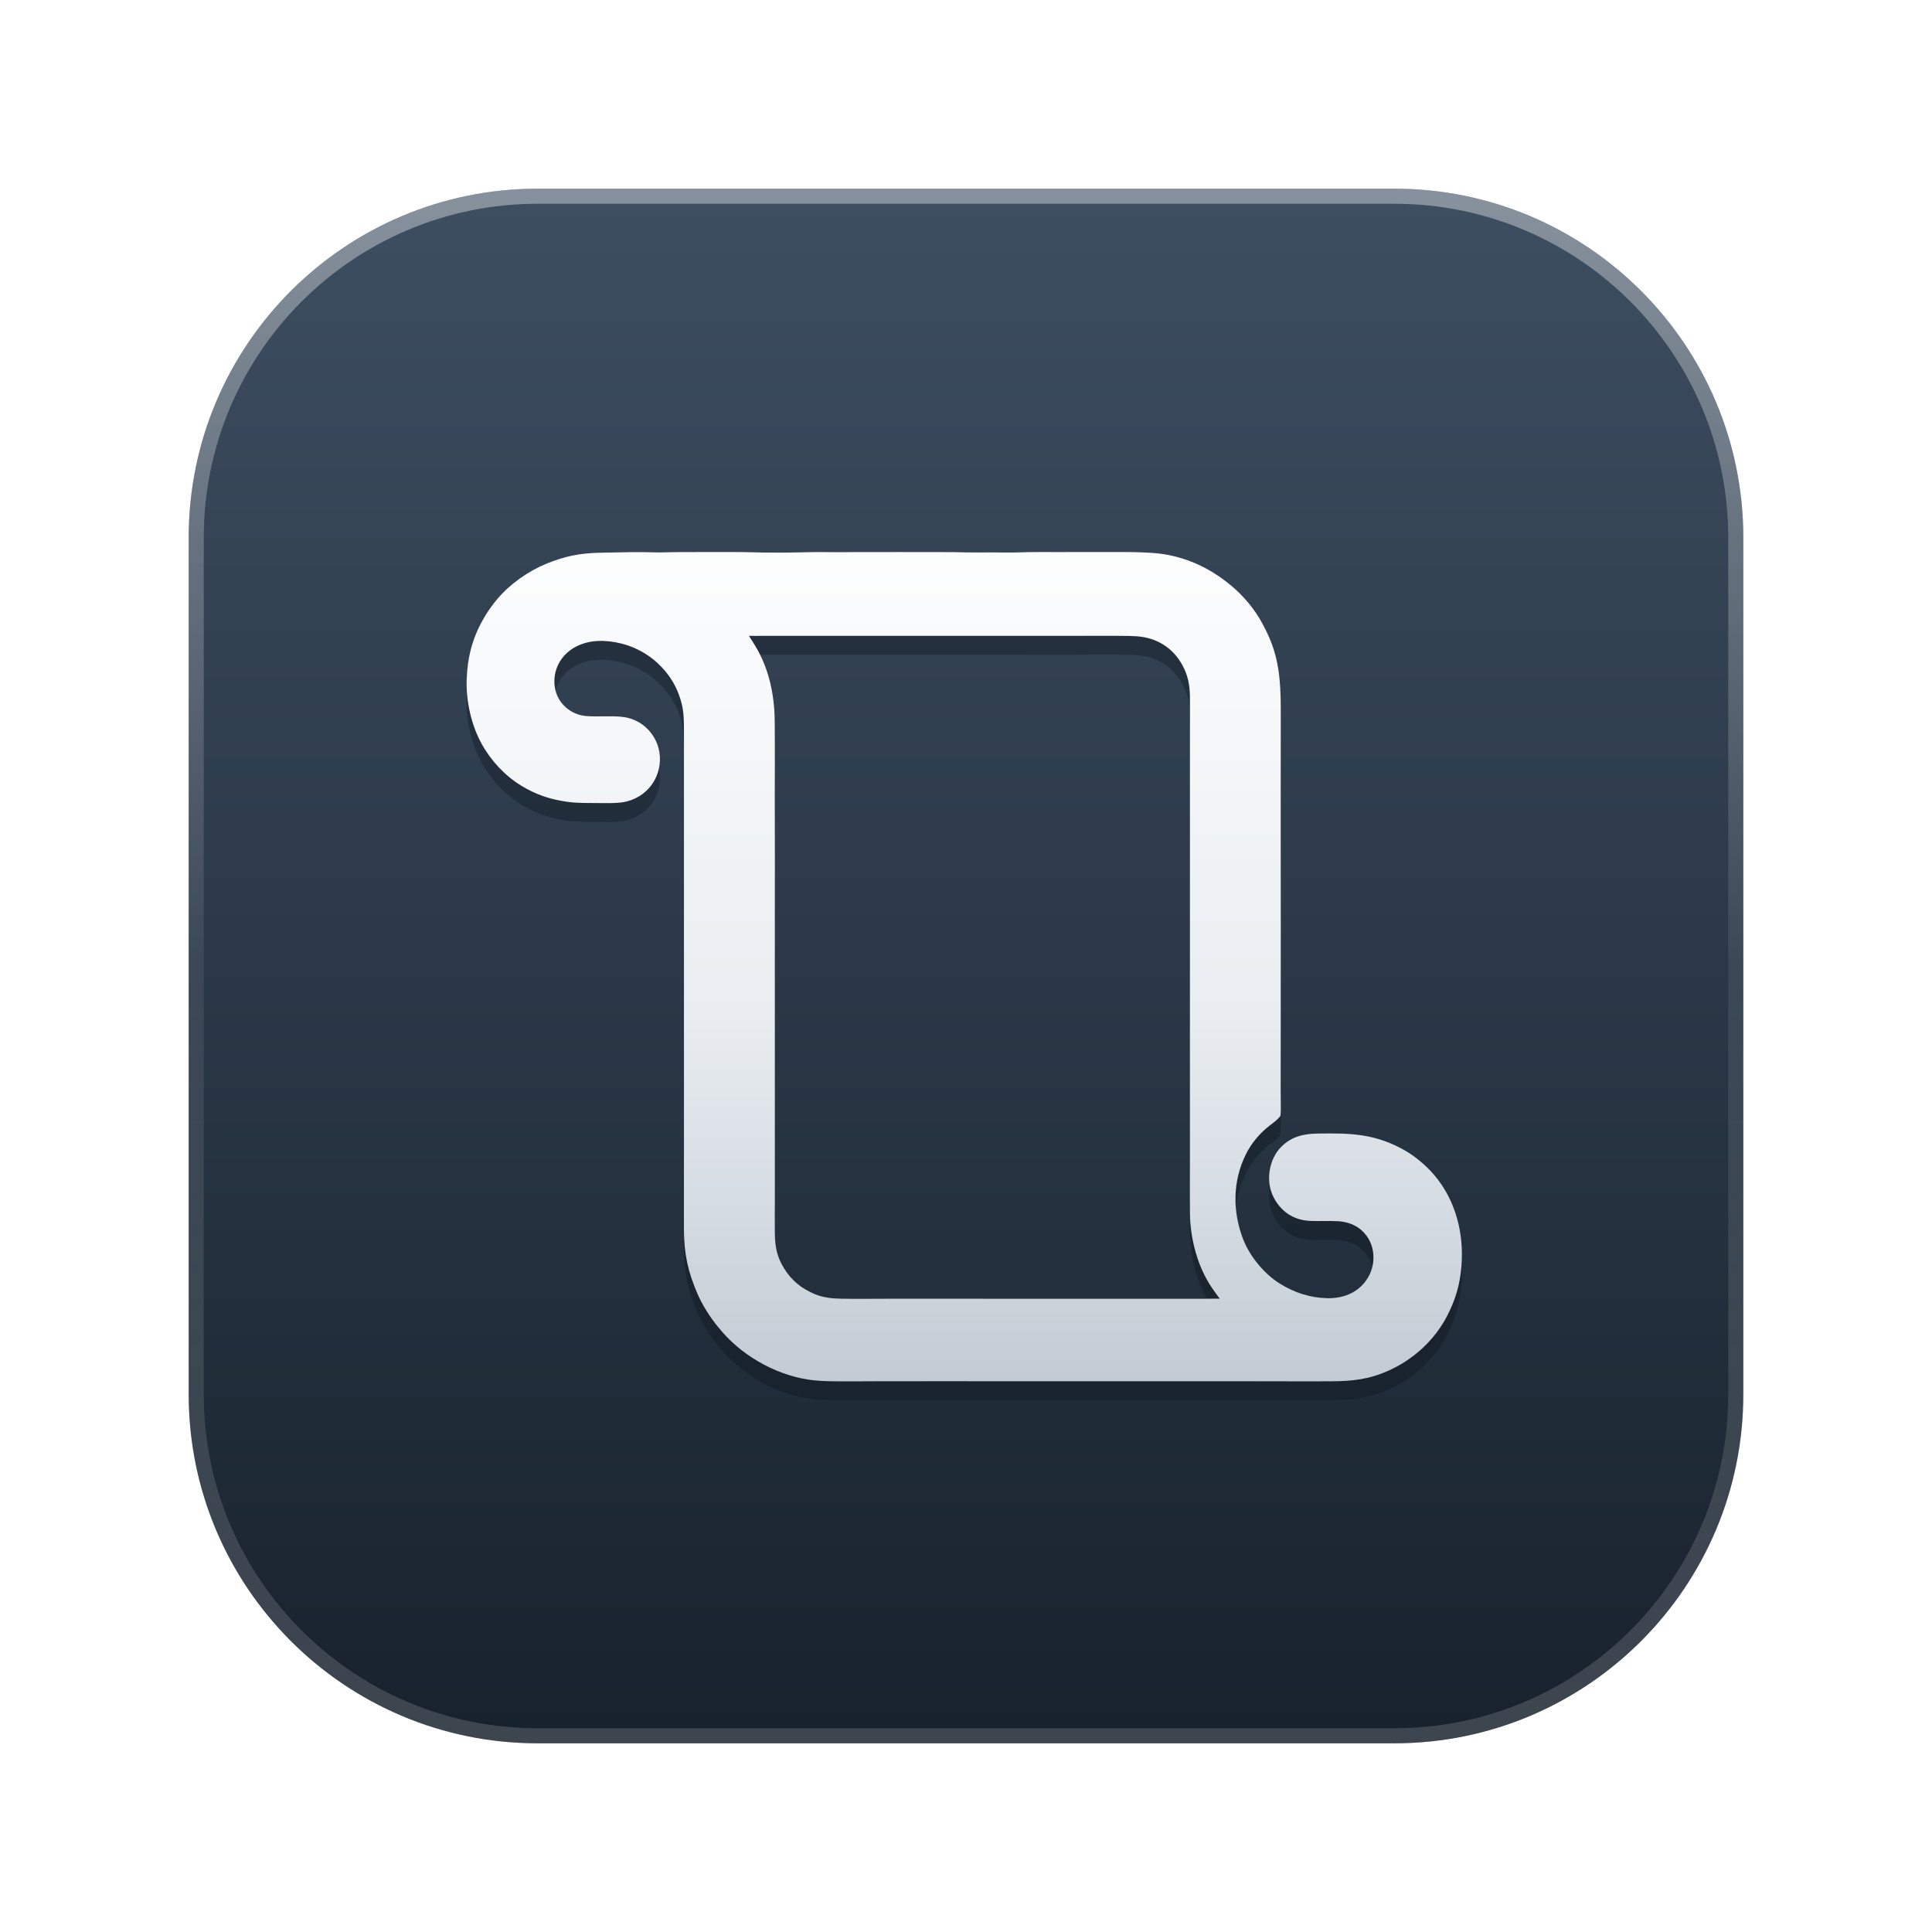
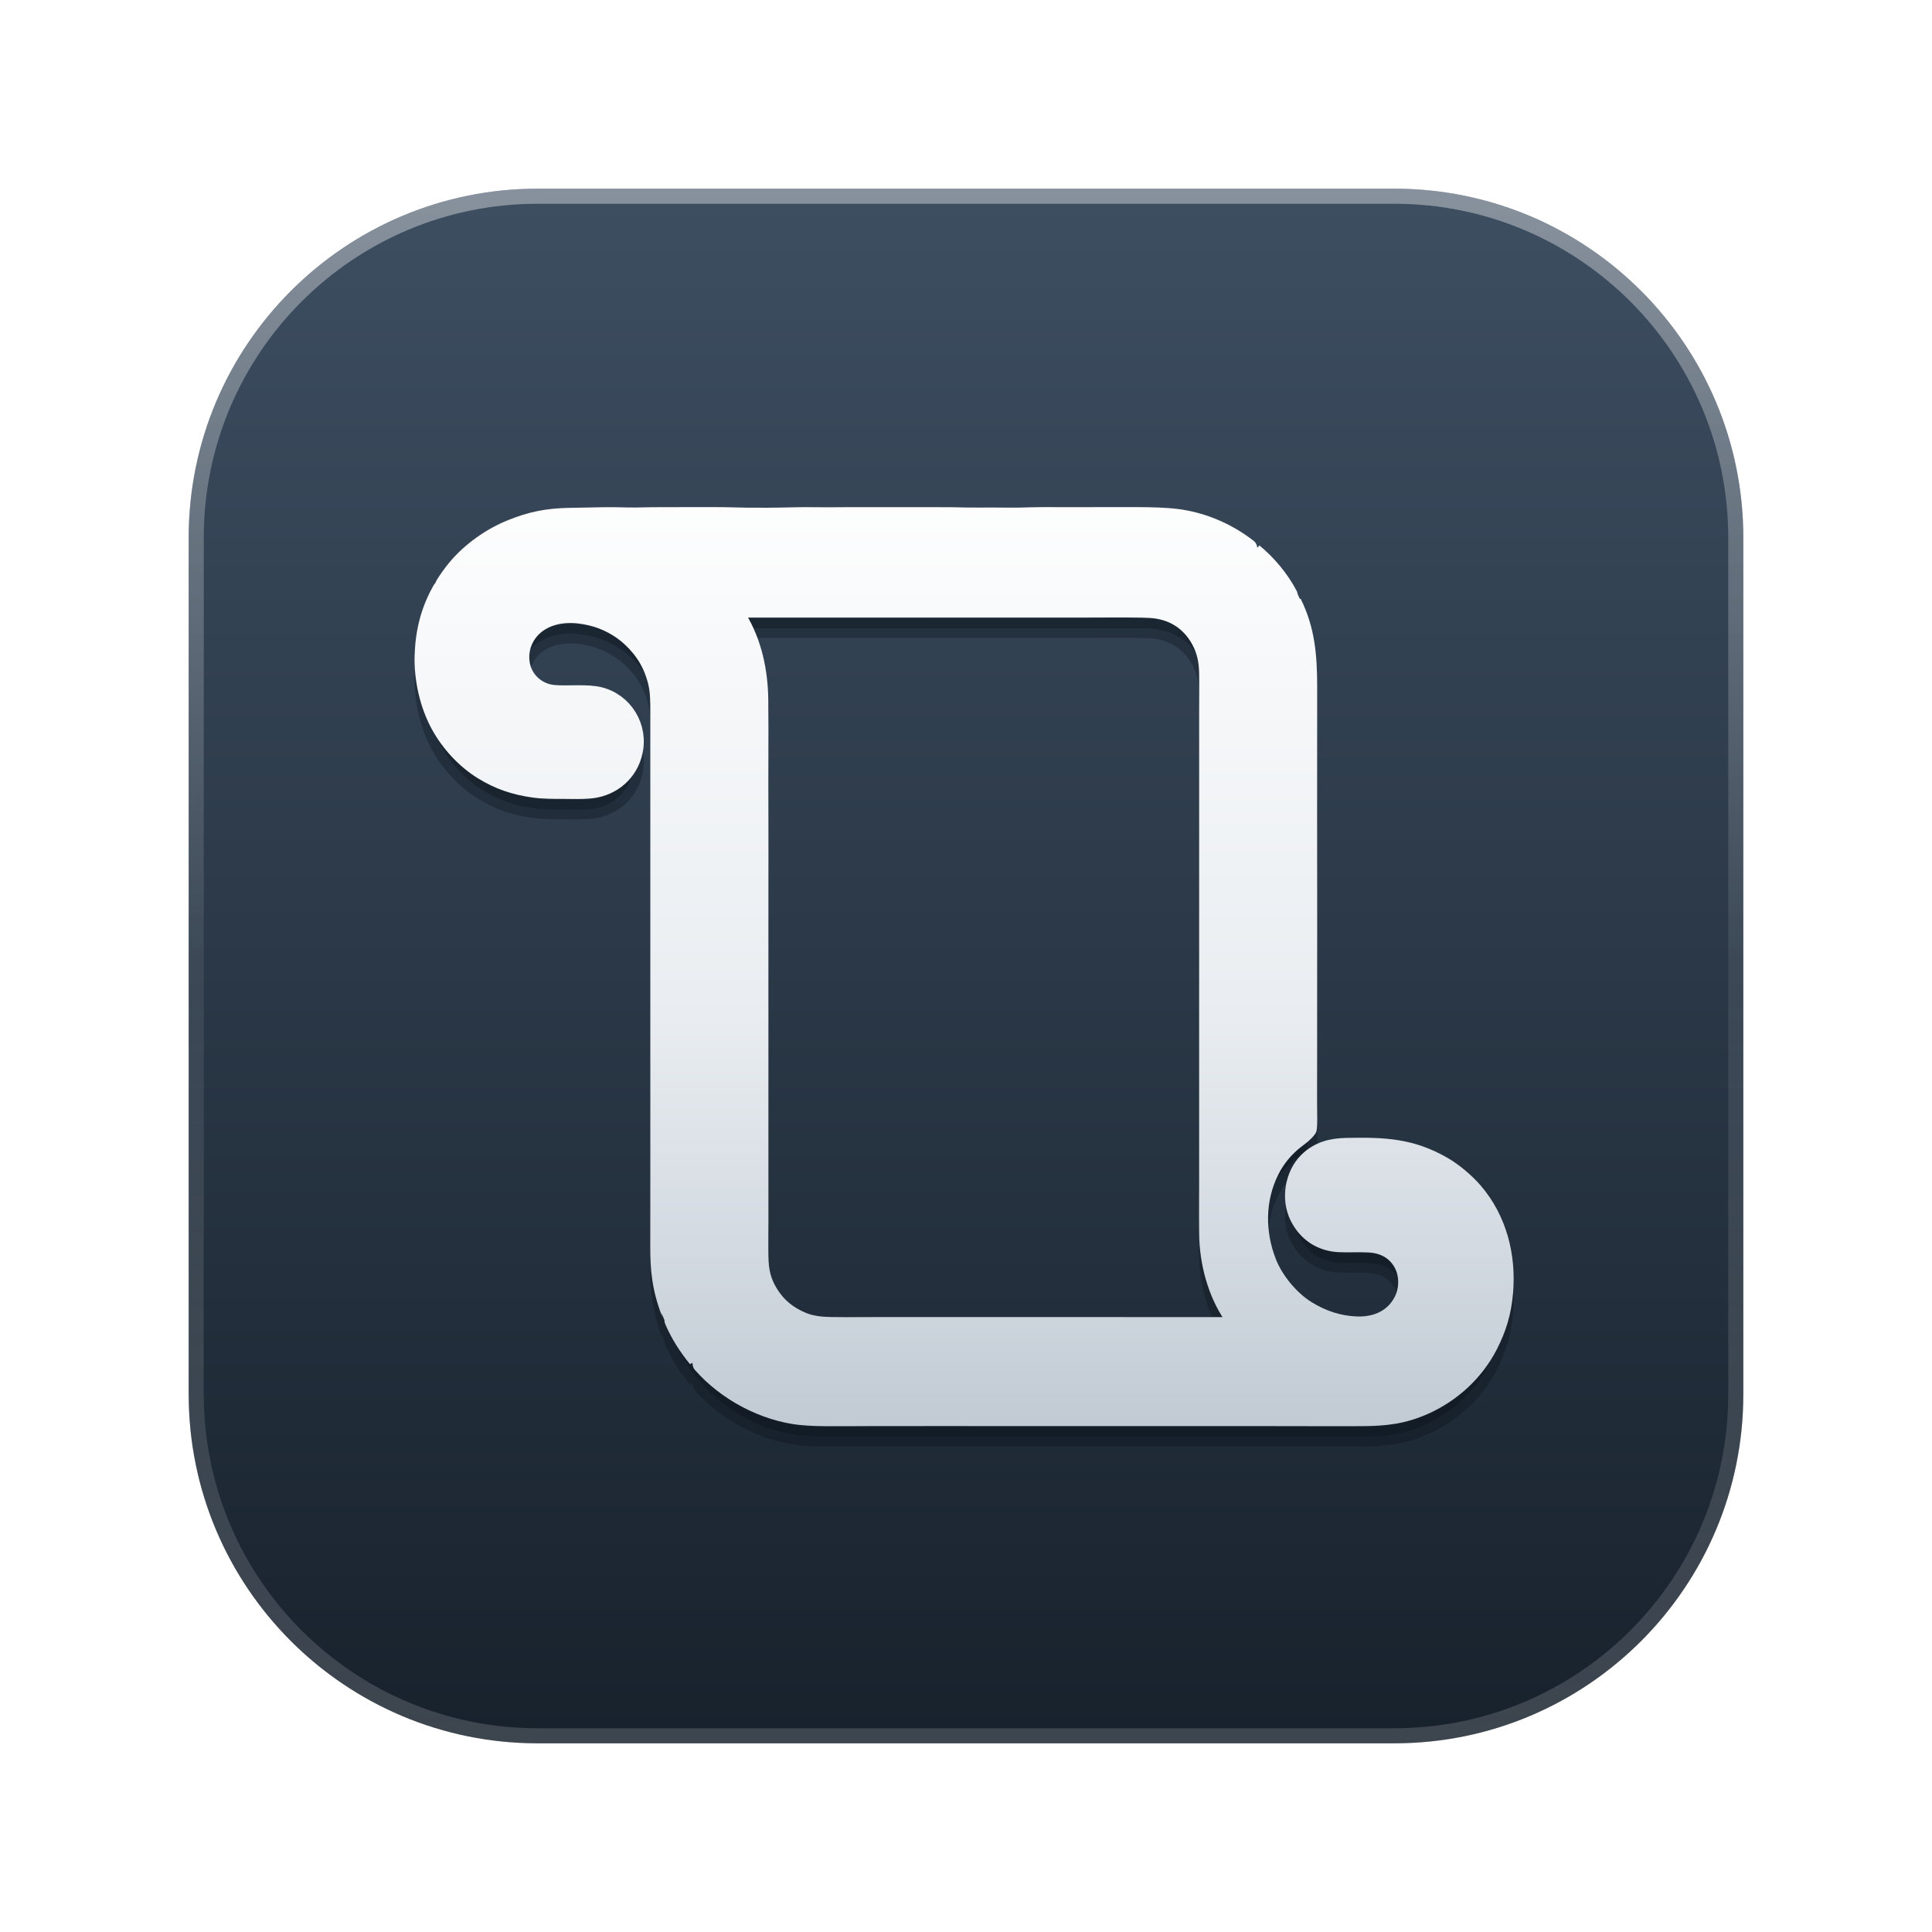
<svg xmlns="http://www.w3.org/2000/svg" viewBox="0 0 1024 1024" width="1024" height="1024" role="img" aria-label="Scroll app icon">
  <defs>
    <linearGradient id="navy" x1="0" y1="0" x2="0" y2="1">
      <stop offset="0" stop-color="#3D4E61" />
      <stop offset="1" stop-color="#18222D" />
    </linearGradient>
    <linearGradient id="rim" x1="0" y1="0" x2="0" y2="1">
      <stop offset="0" stop-color="#FFFFFF" stop-opacity="0.38" />
      <stop offset="0.5" stop-color="#FFFFFF" stop-opacity="0.08" />
      <stop offset="1" stop-color="#FFFFFF" stop-opacity="0.16" />
    </linearGradient>
    <linearGradient id="silver" gradientUnits="userSpaceOnUse" x1="0" y1="0" x2="0" y2="3160">
      <stop offset="0" stop-color="#FFFFFF" />
      <stop offset="0.55" stop-color="#E9EDF1" />
      <stop offset="1" stop-color="#BCC6D0" />
    </linearGradient>
  </defs>
-   <rect x="100" y="100" width="824" height="824" rx="185" fill="url(#navy)" />
-   <rect x="104" y="104" width="816" height="816" rx="181" fill="none" stroke="url(#rim)" stroke-width="8" />
-   <svg x="217.0" y="270.9" width="590" height="502.3" viewBox="0 0 3712 3160">
-     <path fill="#0B121A" fill-opacity="0.35" d="M 254.229 409.5 C 265.85 390.867 278.788 372.763 292.994 356.008 C 336.036 305.245 396.751 262.443 458.37 237.559 C 519.341 212.937 567.863 203.172 633.493 201.617 C 670.472 200.74 707.454 200.001 744.44 199.528 C 744.448 199.528 774.318 199.525 774.326 199.525 C 774.333 199.525 816.001 200.343 816.009 200.343 C 816.016 200.343 840.483 200.487 840.49 200.487 C 840.498 200.487 891.493 199.555 891.5 199.555 C 891.508 199.555 941.993 199.367 942 199.367 C 942.008 199.367 1077.99 199.235 1078 199.235 C 1078.01 199.235 1115.63 199.516 1115.63 199.516 C 1139.26 199.972 1162.87 200.776 1186.5 201.056 C 1186.51 201.056 1252.99 201.087 1253 201.087 C 1280.17 200.971 1307.33 200.209 1334.5 199.691 C 1334.51 199.691 1363.49 199.375 1363.5 199.375 C 1363.51 199.375 1428.49 199.815 1428.5 199.815 C 1428.51 199.815 1495.49 199.41 1495.5 199.41 C 1589.83 199.157 1684.17 199.489 1778.5 199.492 C 1778.51 199.492 1818.99 199.667 1819 199.667 C 1819.01 199.667 1853.99 200.422 1854 200.422 C 1882.16 200.984 1910.33 200.497 1938.5 200.507 C 1938.51 200.507 1988.99 200.898 1989 200.898 C 1989.01 200.898 2018.49 200.767 2018.5 200.766 C 2018.51 200.766 2061.99 199.674 2062 199.674 C 2062.01 199.674 2093.49 199.294 2093.5 199.294 C 2093.51 199.294 2153.49 199.366 2153.5 199.366 C 2230.83 199.648 2308.17 199.022 2385.5 199.266 C 2385.51 199.266 2415.99 199.608 2416 199.608 C 2454.8 200.563 2493.81 201.758 2531.98 209.346 C 2601.49 223.163 2665.41 253.03 2721.42 296.205 C 2721.43 296.209 2738.92 310.148 2738.92 310.153 C 2781.52 345.296 2819.54 390.719 2845.43 439.641 C 2845.43 439.648 2857.85 463.978 2857.85 463.985 C 2899.16 547.588 2905.21 625.905 2905.6 717.999 C 2905.6 718.007 2905.62 771.493 2905.62 771.5 C 2905.38 1000.5 2905.37 1229.5 2905.71 1458.5 C 2905.9 1585.67 2905.16 1712.83 2905.51 1840 C 2905.71 1911.82 2904.89 1983.75 2905.81 2055.56 C 2905.92 2063.57 2905.41 2071.58 2904.49 2079.55 C 2894.63 2092.66 2882.21 2101.31 2869.2 2111.31 C 2835.75 2137.01 2808.18 2169.78 2789.3 2207.59 C 2744.7 2296.88 2744.49 2399.61 2780.56 2491.82 C 2802.72 2548.46 2851.19 2607.24 2903 2639.12 C 2951.57 2669 3002.28 2685.82 3059.51 2687.42 C 3119.2 2689.1 3173.55 2664.9 3201.18 2609.96 C 3219.58 2573.37 3219.51 2526.28 3198.92 2490.52 C 3176.58 2451.74 3139.17 2433.14 3095.51 2430.69 C 3064.88 2428.97 3034.12 2431.08 3003.49 2429.72 C 2948.27 2427.26 2905.28 2398.46 2880.73 2348.97 C 2854.7 2296.49 2865.81 2223.75 2907.58 2182.27 C 2941.04 2149.04 2980.08 2139.39 3025.99 2138.49 C 3140.86 2136.26 3222.7 2139.08 3321.54 2195.92 C 3354.14 2214.66 3390.89 2245.92 3415.38 2274.32 C 3489.28 2360.03 3517.44 2472.09 3507.84 2583.5 C 3502.7 2643.22 3488.37 2691.78 3461.15 2745.01 C 3419.37 2826.7 3348.51 2891.63 3264.99 2929.04 C 3200.06 2958.12 3145.46 2964.14 3075 2964.57 C 2977.34 2965.16 2879.67 2964.3 2782 2964.42 C 2528.83 2964.71 2275.67 2964.09 2022.5 2964.38 C 1871 2964.56 1719.49 2963.97 1567.99 2964.37 C 1518.33 2964.5 1468.66 2965.13 1419 2964.64 C 1418.99 2964.64 1392 2964.08 1392 2964.08 C 1391.99 2964.08 1368.51 2962.92 1368.5 2962.92 C 1368.49 2962.92 1348.52 2961.27 1348.51 2961.27 C 1235.37 2949.16 1120.58 2887.62 1045.48 2802.52 C 1045.48 2802.51 1031 2785.51 1031 2785.5 C 1001.88 2750.14 976.974 2711.11 958.963 2669 C 958.96 2668.99 949.849 2646.51 949.846 2646.51 C 920.841 2571.95 914.655 2513.64 915.391 2436.5 C 915.391 2436.49 915.476 2204.51 915.476 2204.5 C 915.532 2139.5 915.555 2074.5 915.511 2009.5 C 915.235 1606.33 915.732 1203.16 915.492 799.996 C 915.473 768.278 915.694 736.497 908.048 705.519 C 894.663 651.29 868.315 607.767 827.59 569.692 C 793.514 537.833 749.853 514.759 704.494 503.835 C 654.162 491.713 599.627 490.758 553.024 516.043 C 503.85 542.723 476.378 594.731 484.969 650.523 C 492.923 702.181 536.107 741.426 587.978 746.018 C 629.256 749.671 671.28 744.137 712.498 749.261 C 790.881 759.004 845.263 832.192 834.015 909.993 C 824.904 973.01 779.177 1020.14 716.978 1032.65 C 689.302 1038.22 642.167 1036.25 617.469 1036.22 C 586.817 1036.18 555.922 1036.4 525.502 1032.03 C 467.987 1023.76 420.974 1008.04 371.49 977.536 C 317.393 944.192 270.96 893.83 240.486 838.176 C 206.103 775.384 188.591 696.436 190.928 625.01 C 193.309 552.262 209.494 487.265 245.738 423.881 C 245.742 423.875 254.225 409.506 254.229 409.5 z M 1131.93 478.696 C 1139.86 490.426 1147.29 502.486 1154.6 514.616 C 1198.88 588.123 1217.09 675.191 1218.1 761 C 1219.44 874.32 1217.83 987.672 1218.54 1101 C 1219.1 1192.32 1218.48 1283.67 1218.57 1375 C 1218.89 1703.17 1218.31 2031.33 1218.63 2359.5 C 1218.67 2397.16 1217.96 2434.85 1218.57 2472.5 C 1219.3 2517.16 1225.8 2550.13 1249.71 2588.61 C 1274.62 2628.7 1307.69 2655.28 1351.22 2673.62 C 1379.48 2685.52 1409.58 2688.66 1440 2689.15 C 1494.63 2690.03 1549.36 2689.18 1604 2689.21 C 1951.5 2689.38 2299 2689.11 2646.5 2689.38 C 2665.03 2689.39 2683.62 2688.73 2702.14 2689.04 C 2693.26 2677.38 2684.7 2665.47 2676.43 2653.36 C 2628.14 2582.63 2603.95 2490.31 2602.79 2405 C 2602.08 2353.36 2602.69 2301.65 2602.67 2250 C 2602.5 1767.33 2602.78 1284.67 2602.73 802 C 2602.72 761.182 2603.33 720.313 2602.68 679.5 C 2602.08 641.998 2595.87 610.187 2577.86 577.006 C 2545.63 517.631 2490.71 484.09 2423.5 480.053 C 2415.48 479.572 2407.53 479.209 2399.5 479.068 C 2334.71 477.932 2269.8 478.89 2205 478.845 C 1861.84 478.609 1518.66 478.581 1175.5 478.759 C 1160.98 478.767 1146.43 479.176 1131.93 478.696 Z" />
+   <rect x="100.0" y="100.0" width="824.0" height="824.0" rx="185.0" fill="url(#navy)" />
+   <rect x="104.0" y="104.0" width="816.0" height="816.0" rx="181.0" fill="none" stroke="url(#rim)" stroke-width="8" />
+   <svg x="192.0" y="250.4" width="640.0" height="544.8" viewBox="0 0 3712 3160">
+     <path fill="#0B121A" fill-opacity="0.35" stroke="#0B121A" stroke-opacity="0.35" stroke-width="60.0" stroke-linejoin="round" d="M 254.229 409.5 C 265.85 390.867 278.788 372.763 292.994 356.008 C 336.036 305.245 396.751 262.443 458.37 237.559 C 519.341 212.937 567.863 203.172 633.493 201.617 C 670.472 200.74 707.454 200.001 744.44 199.528 C 744.448 199.528 774.318 199.525 774.326 199.525 C 774.333 199.525 816.001 200.343 816.009 200.343 C 816.016 200.343 840.483 200.487 840.49 200.487 C 840.498 200.487 891.493 199.555 891.5 199.555 C 891.508 199.555 941.993 199.367 942 199.367 C 942.008 199.367 1077.99 199.235 1078 199.235 C 1078.01 199.235 1115.63 199.516 1115.63 199.516 C 1139.26 199.972 1162.87 200.776 1186.5 201.056 C 1186.51 201.056 1252.99 201.087 1253 201.087 C 1280.17 200.971 1307.33 200.209 1334.5 199.691 C 1334.51 199.691 1363.49 199.375 1363.5 199.375 C 1363.51 199.375 1428.49 199.815 1428.5 199.815 C 1428.51 199.815 1495.49 199.41 1495.5 199.41 C 1589.83 199.157 1684.17 199.489 1778.5 199.492 C 1778.51 199.492 1818.99 199.667 1819 199.667 C 1819.01 199.667 1853.99 200.422 1854 200.422 C 1882.16 200.984 1910.33 200.497 1938.5 200.507 C 1938.51 200.507 1988.99 200.898 1989 200.898 C 1989.01 200.898 2018.49 200.767 2018.5 200.766 C 2018.51 200.766 2061.99 199.674 2062 199.674 C 2062.01 199.674 2093.49 199.294 2093.5 199.294 C 2093.51 199.294 2153.49 199.366 2153.5 199.366 C 2230.83 199.648 2308.17 199.022 2385.5 199.266 C 2385.51 199.266 2415.99 199.608 2416 199.608 C 2454.8 200.563 2493.81 201.758 2531.98 209.346 C 2601.49 223.163 2665.41 253.03 2721.42 296.205 C 2721.43 296.209 2738.92 310.148 2738.92 310.153 C 2781.52 345.296 2819.54 390.719 2845.43 439.641 C 2845.43 439.648 2857.85 463.978 2857.85 463.985 C 2899.16 547.588 2905.21 625.905 2905.6 717.999 C 2905.6 718.007 2905.62 771.493 2905.62 771.5 C 2905.38 1000.5 2905.37 1229.5 2905.71 1458.5 C 2905.9 1585.67 2905.16 1712.83 2905.51 1840 C 2905.71 1911.82 2904.89 1983.75 2905.81 2055.56 C 2905.92 2063.57 2905.41 2071.58 2904.49 2079.55 C 2894.63 2092.66 2882.21 2101.31 2869.2 2111.31 C 2835.75 2137.01 2808.18 2169.78 2789.3 2207.59 C 2744.7 2296.88 2744.49 2399.61 2780.56 2491.82 C 2802.72 2548.46 2851.19 2607.24 2903 2639.12 C 2951.57 2669 3002.28 2685.82 3059.51 2687.42 C 3119.2 2689.1 3173.55 2664.9 3201.18 2609.96 C 3219.58 2573.37 3219.51 2526.28 3198.92 2490.52 C 3176.58 2451.74 3139.17 2433.14 3095.51 2430.69 C 3064.88 2428.97 3034.12 2431.08 3003.49 2429.72 C 2948.27 2427.26 2905.28 2398.46 2880.73 2348.97 C 2854.7 2296.49 2865.81 2223.75 2907.58 2182.27 C 2941.04 2149.04 2980.08 2139.39 3025.99 2138.49 C 3140.86 2136.26 3222.7 2139.08 3321.54 2195.92 C 3354.14 2214.66 3390.89 2245.92 3415.38 2274.32 C 3489.28 2360.03 3517.44 2472.09 3507.84 2583.5 C 3502.7 2643.22 3488.37 2691.78 3461.15 2745.01 C 3419.37 2826.7 3348.51 2891.63 3264.99 2929.04 C 3200.06 2958.12 3145.46 2964.14 3075 2964.57 C 2977.34 2965.16 2879.67 2964.3 2782 2964.42 C 2528.83 2964.71 2275.67 2964.09 2022.5 2964.38 C 1871 2964.56 1719.49 2963.97 1567.99 2964.37 C 1518.33 2964.5 1468.66 2965.13 1419 2964.64 C 1418.99 2964.64 1392 2964.08 1392 2964.08 C 1391.99 2964.08 1368.51 2962.92 1368.5 2962.92 C 1368.49 2962.92 1348.52 2961.27 1348.51 2961.27 C 1235.37 2949.16 1120.58 2887.62 1045.48 2802.52 C 1045.48 2802.51 1031 2785.51 1031 2785.5 C 1001.88 2750.14 976.974 2711.11 958.963 2669 C 958.96 2668.99 949.849 2646.51 949.846 2646.51 C 920.841 2571.95 914.655 2513.64 915.391 2436.5 C 915.391 2436.49 915.476 2204.51 915.476 2204.5 C 915.532 2139.5 915.555 2074.5 915.511 2009.5 C 915.235 1606.33 915.732 1203.16 915.492 799.996 C 915.473 768.278 915.694 736.497 908.048 705.519 C 894.663 651.29 868.315 607.767 827.59 569.692 C 793.514 537.833 749.853 514.759 704.494 503.835 C 654.162 491.713 599.627 490.758 553.024 516.043 C 503.85 542.723 476.378 594.731 484.969 650.523 C 492.923 702.181 536.107 741.426 587.978 746.018 C 629.256 749.671 671.28 744.137 712.498 749.261 C 790.881 759.004 845.263 832.192 834.015 909.993 C 824.904 973.01 779.177 1020.14 716.978 1032.65 C 689.302 1038.22 642.167 1036.25 617.469 1036.22 C 586.817 1036.18 555.922 1036.4 525.502 1032.03 C 467.987 1023.76 420.974 1008.04 371.49 977.536 C 317.393 944.192 270.96 893.83 240.486 838.176 C 206.103 775.384 188.591 696.436 190.928 625.01 C 193.309 552.262 209.494 487.265 245.738 423.881 C 245.742 423.875 254.225 409.506 254.229 409.5 z M 1131.93 478.696 C 1139.86 490.426 1147.29 502.486 1154.6 514.616 C 1198.88 588.123 1217.09 675.191 1218.1 761 C 1219.44 874.32 1217.83 987.672 1218.54 1101 C 1219.1 1192.32 1218.48 1283.67 1218.57 1375 C 1218.89 1703.17 1218.31 2031.33 1218.63 2359.5 C 1218.67 2397.16 1217.96 2434.85 1218.57 2472.5 C 1219.3 2517.16 1225.8 2550.13 1249.71 2588.61 C 1274.62 2628.7 1307.69 2655.28 1351.22 2673.62 C 1379.48 2685.52 1409.58 2688.66 1440 2689.15 C 1494.63 2690.03 1549.36 2689.18 1604 2689.21 C 1951.5 2689.38 2299 2689.11 2646.5 2689.38 C 2665.03 2689.39 2683.62 2688.73 2702.14 2689.04 C 2693.26 2677.38 2684.7 2665.47 2676.43 2653.36 C 2628.14 2582.63 2603.95 2490.31 2602.79 2405 C 2602.08 2353.36 2602.69 2301.65 2602.67 2250 C 2602.5 1767.33 2602.78 1284.67 2602.73 802 C 2602.72 761.182 2603.33 720.313 2602.68 679.5 C 2602.08 641.998 2595.87 610.187 2577.86 577.006 C 2545.63 517.631 2490.71 484.09 2423.5 480.053 C 2415.48 479.572 2407.53 479.209 2399.5 479.068 C 2334.71 477.932 2269.8 478.89 2205 478.845 C 1861.84 478.609 1518.66 478.581 1175.5 478.759 C 1160.98 478.767 1146.43 479.176 1131.93 478.696 Z" />
  </svg>
-   <svg x="217.0" y="260.9" width="590" height="502.3" viewBox="0 0 3712 3160">
-     <path fill="url(#silver)" d="M 254.229 409.5 C 265.85 390.867 278.788 372.763 292.994 356.008 C 336.036 305.245 396.751 262.443 458.37 237.559 C 519.341 212.937 567.863 203.172 633.493 201.617 C 670.472 200.74 707.454 200.001 744.44 199.528 C 744.448 199.528 774.318 199.525 774.326 199.525 C 774.333 199.525 816.001 200.343 816.009 200.343 C 816.016 200.343 840.483 200.487 840.49 200.487 C 840.498 200.487 891.493 199.555 891.5 199.555 C 891.508 199.555 941.993 199.367 942 199.367 C 942.008 199.367 1077.99 199.235 1078 199.235 C 1078.01 199.235 1115.63 199.516 1115.63 199.516 C 1139.26 199.972 1162.87 200.776 1186.5 201.056 C 1186.51 201.056 1252.99 201.087 1253 201.087 C 1280.17 200.971 1307.33 200.209 1334.5 199.691 C 1334.51 199.691 1363.49 199.375 1363.5 199.375 C 1363.51 199.375 1428.49 199.815 1428.5 199.815 C 1428.51 199.815 1495.49 199.41 1495.5 199.41 C 1589.83 199.157 1684.17 199.489 1778.5 199.492 C 1778.51 199.492 1818.99 199.667 1819 199.667 C 1819.01 199.667 1853.99 200.422 1854 200.422 C 1882.16 200.984 1910.33 200.497 1938.5 200.507 C 1938.51 200.507 1988.99 200.898 1989 200.898 C 1989.01 200.898 2018.49 200.767 2018.5 200.766 C 2018.51 200.766 2061.99 199.674 2062 199.674 C 2062.01 199.674 2093.49 199.294 2093.5 199.294 C 2093.51 199.294 2153.49 199.366 2153.5 199.366 C 2230.83 199.648 2308.17 199.022 2385.5 199.266 C 2385.51 199.266 2415.99 199.608 2416 199.608 C 2454.8 200.563 2493.81 201.758 2531.98 209.346 C 2601.49 223.163 2665.41 253.03 2721.42 296.205 C 2721.43 296.209 2738.92 310.148 2738.92 310.153 C 2781.52 345.296 2819.54 390.719 2845.43 439.641 C 2845.43 439.648 2857.85 463.978 2857.85 463.985 C 2899.16 547.588 2905.21 625.905 2905.6 717.999 C 2905.6 718.007 2905.62 771.493 2905.62 771.5 C 2905.38 1000.5 2905.37 1229.5 2905.71 1458.5 C 2905.9 1585.67 2905.16 1712.83 2905.51 1840 C 2905.71 1911.82 2904.89 1983.75 2905.81 2055.56 C 2905.92 2063.57 2905.41 2071.58 2904.49 2079.55 C 2894.63 2092.66 2882.21 2101.31 2869.2 2111.31 C 2835.75 2137.01 2808.18 2169.78 2789.3 2207.59 C 2744.7 2296.88 2744.49 2399.61 2780.56 2491.82 C 2802.72 2548.46 2851.19 2607.24 2903 2639.12 C 2951.57 2669 3002.28 2685.82 3059.51 2687.42 C 3119.2 2689.1 3173.55 2664.9 3201.18 2609.96 C 3219.58 2573.37 3219.51 2526.28 3198.92 2490.52 C 3176.58 2451.74 3139.17 2433.14 3095.51 2430.69 C 3064.88 2428.97 3034.12 2431.08 3003.49 2429.72 C 2948.27 2427.26 2905.28 2398.46 2880.73 2348.97 C 2854.7 2296.49 2865.81 2223.75 2907.58 2182.27 C 2941.04 2149.04 2980.08 2139.39 3025.99 2138.49 C 3140.86 2136.26 3222.7 2139.08 3321.54 2195.92 C 3354.14 2214.66 3390.89 2245.92 3415.38 2274.32 C 3489.28 2360.03 3517.44 2472.09 3507.84 2583.5 C 3502.7 2643.22 3488.37 2691.78 3461.15 2745.01 C 3419.37 2826.7 3348.51 2891.63 3264.99 2929.04 C 3200.06 2958.12 3145.46 2964.14 3075 2964.57 C 2977.34 2965.16 2879.67 2964.3 2782 2964.42 C 2528.83 2964.71 2275.67 2964.09 2022.5 2964.38 C 1871 2964.56 1719.49 2963.97 1567.99 2964.37 C 1518.33 2964.5 1468.66 2965.13 1419 2964.64 C 1418.99 2964.64 1392 2964.08 1392 2964.08 C 1391.99 2964.08 1368.51 2962.92 1368.5 2962.92 C 1368.49 2962.92 1348.52 2961.27 1348.51 2961.27 C 1235.37 2949.16 1120.58 2887.62 1045.48 2802.52 C 1045.48 2802.51 1031 2785.51 1031 2785.5 C 1001.88 2750.14 976.974 2711.11 958.963 2669 C 958.96 2668.99 949.849 2646.51 949.846 2646.51 C 920.841 2571.95 914.655 2513.64 915.391 2436.5 C 915.391 2436.49 915.476 2204.51 915.476 2204.5 C 915.532 2139.5 915.555 2074.5 915.511 2009.5 C 915.235 1606.33 915.732 1203.16 915.492 799.996 C 915.473 768.278 915.694 736.497 908.048 705.519 C 894.663 651.29 868.315 607.767 827.59 569.692 C 793.514 537.833 749.853 514.759 704.494 503.835 C 654.162 491.713 599.627 490.758 553.024 516.043 C 503.85 542.723 476.378 594.731 484.969 650.523 C 492.923 702.181 536.107 741.426 587.978 746.018 C 629.256 749.671 671.28 744.137 712.498 749.261 C 790.881 759.004 845.263 832.192 834.015 909.993 C 824.904 973.01 779.177 1020.14 716.978 1032.65 C 689.302 1038.22 642.167 1036.25 617.469 1036.22 C 586.817 1036.18 555.922 1036.4 525.502 1032.03 C 467.987 1023.76 420.974 1008.04 371.49 977.536 C 317.393 944.192 270.96 893.83 240.486 838.176 C 206.103 775.384 188.591 696.436 190.928 625.01 C 193.309 552.262 209.494 487.265 245.738 423.881 C 245.742 423.875 254.225 409.506 254.229 409.5 z M 1131.93 478.696 C 1139.86 490.426 1147.29 502.486 1154.6 514.616 C 1198.88 588.123 1217.09 675.191 1218.1 761 C 1219.44 874.32 1217.83 987.672 1218.54 1101 C 1219.1 1192.32 1218.48 1283.67 1218.57 1375 C 1218.89 1703.17 1218.31 2031.33 1218.63 2359.5 C 1218.67 2397.16 1217.96 2434.85 1218.57 2472.5 C 1219.3 2517.16 1225.8 2550.13 1249.71 2588.61 C 1274.62 2628.7 1307.69 2655.28 1351.22 2673.62 C 1379.48 2685.52 1409.58 2688.66 1440 2689.15 C 1494.63 2690.03 1549.36 2689.18 1604 2689.21 C 1951.5 2689.38 2299 2689.11 2646.5 2689.38 C 2665.03 2689.39 2683.62 2688.73 2702.14 2689.04 C 2693.26 2677.38 2684.7 2665.47 2676.43 2653.36 C 2628.14 2582.63 2603.95 2490.31 2602.79 2405 C 2602.08 2353.36 2602.69 2301.65 2602.67 2250 C 2602.5 1767.33 2602.78 1284.67 2602.73 802 C 2602.72 761.182 2603.33 720.313 2602.68 679.5 C 2602.08 641.998 2595.87 610.187 2577.86 577.006 C 2545.63 517.631 2490.71 484.09 2423.5 480.053 C 2415.48 479.572 2407.53 479.209 2399.5 479.068 C 2334.71 477.932 2269.8 478.89 2205 478.845 C 1861.84 478.609 1518.66 478.581 1175.5 478.759 C 1160.98 478.767 1146.43 479.176 1131.93 478.696 Z" />
+   <svg x="192.0" y="239.6" width="640.0" height="544.8" viewBox="0 0 3712 3160">
+     <path fill="url(#silver)" stroke="url(#silver)" stroke-width="60.0" stroke-linejoin="round" d="M 254.229 409.5 C 265.85 390.867 278.788 372.763 292.994 356.008 C 336.036 305.245 396.751 262.443 458.37 237.559 C 519.341 212.937 567.863 203.172 633.493 201.617 C 670.472 200.74 707.454 200.001 744.44 199.528 C 744.448 199.528 774.318 199.525 774.326 199.525 C 774.333 199.525 816.001 200.343 816.009 200.343 C 816.016 200.343 840.483 200.487 840.49 200.487 C 840.498 200.487 891.493 199.555 891.5 199.555 C 891.508 199.555 941.993 199.367 942 199.367 C 942.008 199.367 1077.99 199.235 1078 199.235 C 1078.01 199.235 1115.63 199.516 1115.63 199.516 C 1139.26 199.972 1162.87 200.776 1186.5 201.056 C 1186.51 201.056 1252.99 201.087 1253 201.087 C 1280.17 200.971 1307.33 200.209 1334.5 199.691 C 1334.51 199.691 1363.49 199.375 1363.5 199.375 C 1363.51 199.375 1428.49 199.815 1428.5 199.815 C 1428.51 199.815 1495.49 199.41 1495.5 199.41 C 1589.83 199.157 1684.17 199.489 1778.5 199.492 C 1778.51 199.492 1818.99 199.667 1819 199.667 C 1819.01 199.667 1853.99 200.422 1854 200.422 C 1882.16 200.984 1910.33 200.497 1938.5 200.507 C 1938.51 200.507 1988.99 200.898 1989 200.898 C 1989.01 200.898 2018.49 200.767 2018.5 200.766 C 2018.51 200.766 2061.99 199.674 2062 199.674 C 2062.01 199.674 2093.49 199.294 2093.5 199.294 C 2093.51 199.294 2153.49 199.366 2153.5 199.366 C 2230.83 199.648 2308.17 199.022 2385.5 199.266 C 2385.51 199.266 2415.99 199.608 2416 199.608 C 2454.8 200.563 2493.81 201.758 2531.98 209.346 C 2601.49 223.163 2665.41 253.03 2721.42 296.205 C 2721.43 296.209 2738.92 310.148 2738.92 310.153 C 2781.52 345.296 2819.54 390.719 2845.43 439.641 C 2845.43 439.648 2857.85 463.978 2857.85 463.985 C 2899.16 547.588 2905.21 625.905 2905.6 717.999 C 2905.6 718.007 2905.62 771.493 2905.62 771.5 C 2905.38 1000.5 2905.37 1229.5 2905.71 1458.5 C 2905.9 1585.67 2905.16 1712.83 2905.51 1840 C 2905.71 1911.82 2904.89 1983.75 2905.81 2055.56 C 2905.92 2063.57 2905.41 2071.58 2904.49 2079.55 C 2894.63 2092.66 2882.21 2101.31 2869.2 2111.31 C 2835.75 2137.01 2808.18 2169.78 2789.3 2207.59 C 2744.7 2296.88 2744.49 2399.61 2780.56 2491.82 C 2802.72 2548.46 2851.19 2607.24 2903 2639.12 C 2951.57 2669 3002.28 2685.82 3059.51 2687.42 C 3119.2 2689.1 3173.55 2664.9 3201.18 2609.96 C 3219.58 2573.37 3219.51 2526.28 3198.92 2490.52 C 3176.58 2451.74 3139.17 2433.14 3095.51 2430.69 C 3064.88 2428.97 3034.12 2431.08 3003.49 2429.72 C 2948.27 2427.26 2905.28 2398.46 2880.73 2348.97 C 2854.7 2296.49 2865.81 2223.75 2907.58 2182.27 C 2941.04 2149.04 2980.08 2139.39 3025.99 2138.49 C 3140.86 2136.26 3222.7 2139.08 3321.54 2195.92 C 3354.14 2214.66 3390.89 2245.92 3415.38 2274.32 C 3489.28 2360.03 3517.44 2472.09 3507.84 2583.5 C 3502.7 2643.22 3488.37 2691.78 3461.15 2745.01 C 3419.37 2826.7 3348.51 2891.63 3264.99 2929.04 C 3200.06 2958.12 3145.46 2964.14 3075 2964.57 C 2977.34 2965.16 2879.67 2964.3 2782 2964.42 C 2528.83 2964.71 2275.67 2964.09 2022.5 2964.38 C 1871 2964.56 1719.49 2963.97 1567.99 2964.37 C 1518.33 2964.5 1468.66 2965.13 1419 2964.64 C 1418.99 2964.64 1392 2964.08 1392 2964.08 C 1391.99 2964.08 1368.51 2962.92 1368.5 2962.92 C 1368.49 2962.92 1348.52 2961.27 1348.51 2961.27 C 1235.37 2949.16 1120.58 2887.62 1045.48 2802.52 C 1045.48 2802.51 1031 2785.51 1031 2785.5 C 1001.88 2750.14 976.974 2711.11 958.963 2669 C 958.96 2668.99 949.849 2646.51 949.846 2646.51 C 920.841 2571.95 914.655 2513.64 915.391 2436.5 C 915.391 2436.49 915.476 2204.51 915.476 2204.5 C 915.532 2139.5 915.555 2074.5 915.511 2009.5 C 915.235 1606.33 915.732 1203.16 915.492 799.996 C 915.473 768.278 915.694 736.497 908.048 705.519 C 894.663 651.29 868.315 607.767 827.59 569.692 C 793.514 537.833 749.853 514.759 704.494 503.835 C 654.162 491.713 599.627 490.758 553.024 516.043 C 503.85 542.723 476.378 594.731 484.969 650.523 C 492.923 702.181 536.107 741.426 587.978 746.018 C 629.256 749.671 671.28 744.137 712.498 749.261 C 790.881 759.004 845.263 832.192 834.015 909.993 C 824.904 973.01 779.177 1020.14 716.978 1032.65 C 689.302 1038.22 642.167 1036.25 617.469 1036.22 C 586.817 1036.18 555.922 1036.4 525.502 1032.03 C 467.987 1023.76 420.974 1008.04 371.49 977.536 C 317.393 944.192 270.96 893.83 240.486 838.176 C 206.103 775.384 188.591 696.436 190.928 625.01 C 193.309 552.262 209.494 487.265 245.738 423.881 C 245.742 423.875 254.225 409.506 254.229 409.5 z M 1131.93 478.696 C 1139.86 490.426 1147.29 502.486 1154.6 514.616 C 1198.88 588.123 1217.09 675.191 1218.1 761 C 1219.44 874.32 1217.83 987.672 1218.54 1101 C 1219.1 1192.32 1218.48 1283.67 1218.57 1375 C 1218.89 1703.17 1218.31 2031.33 1218.63 2359.5 C 1218.67 2397.16 1217.96 2434.85 1218.57 2472.5 C 1219.3 2517.16 1225.8 2550.13 1249.71 2588.61 C 1274.62 2628.7 1307.69 2655.28 1351.22 2673.62 C 1379.48 2685.52 1409.58 2688.66 1440 2689.15 C 1494.63 2690.03 1549.36 2689.18 1604 2689.21 C 1951.5 2689.38 2299 2689.11 2646.5 2689.38 C 2665.03 2689.39 2683.62 2688.73 2702.14 2689.04 C 2693.26 2677.38 2684.7 2665.47 2676.43 2653.36 C 2628.14 2582.63 2603.95 2490.31 2602.79 2405 C 2602.08 2353.36 2602.69 2301.65 2602.67 2250 C 2602.5 1767.33 2602.78 1284.67 2602.73 802 C 2602.72 761.182 2603.33 720.313 2602.68 679.5 C 2602.08 641.998 2595.87 610.187 2577.86 577.006 C 2545.63 517.631 2490.71 484.09 2423.5 480.053 C 2415.48 479.572 2407.53 479.209 2399.5 479.068 C 2334.71 477.932 2269.8 478.89 2205 478.845 C 1861.84 478.609 1518.66 478.581 1175.5 478.759 C 1160.98 478.767 1146.43 479.176 1131.93 478.696 Z" />
  </svg>
</svg>
